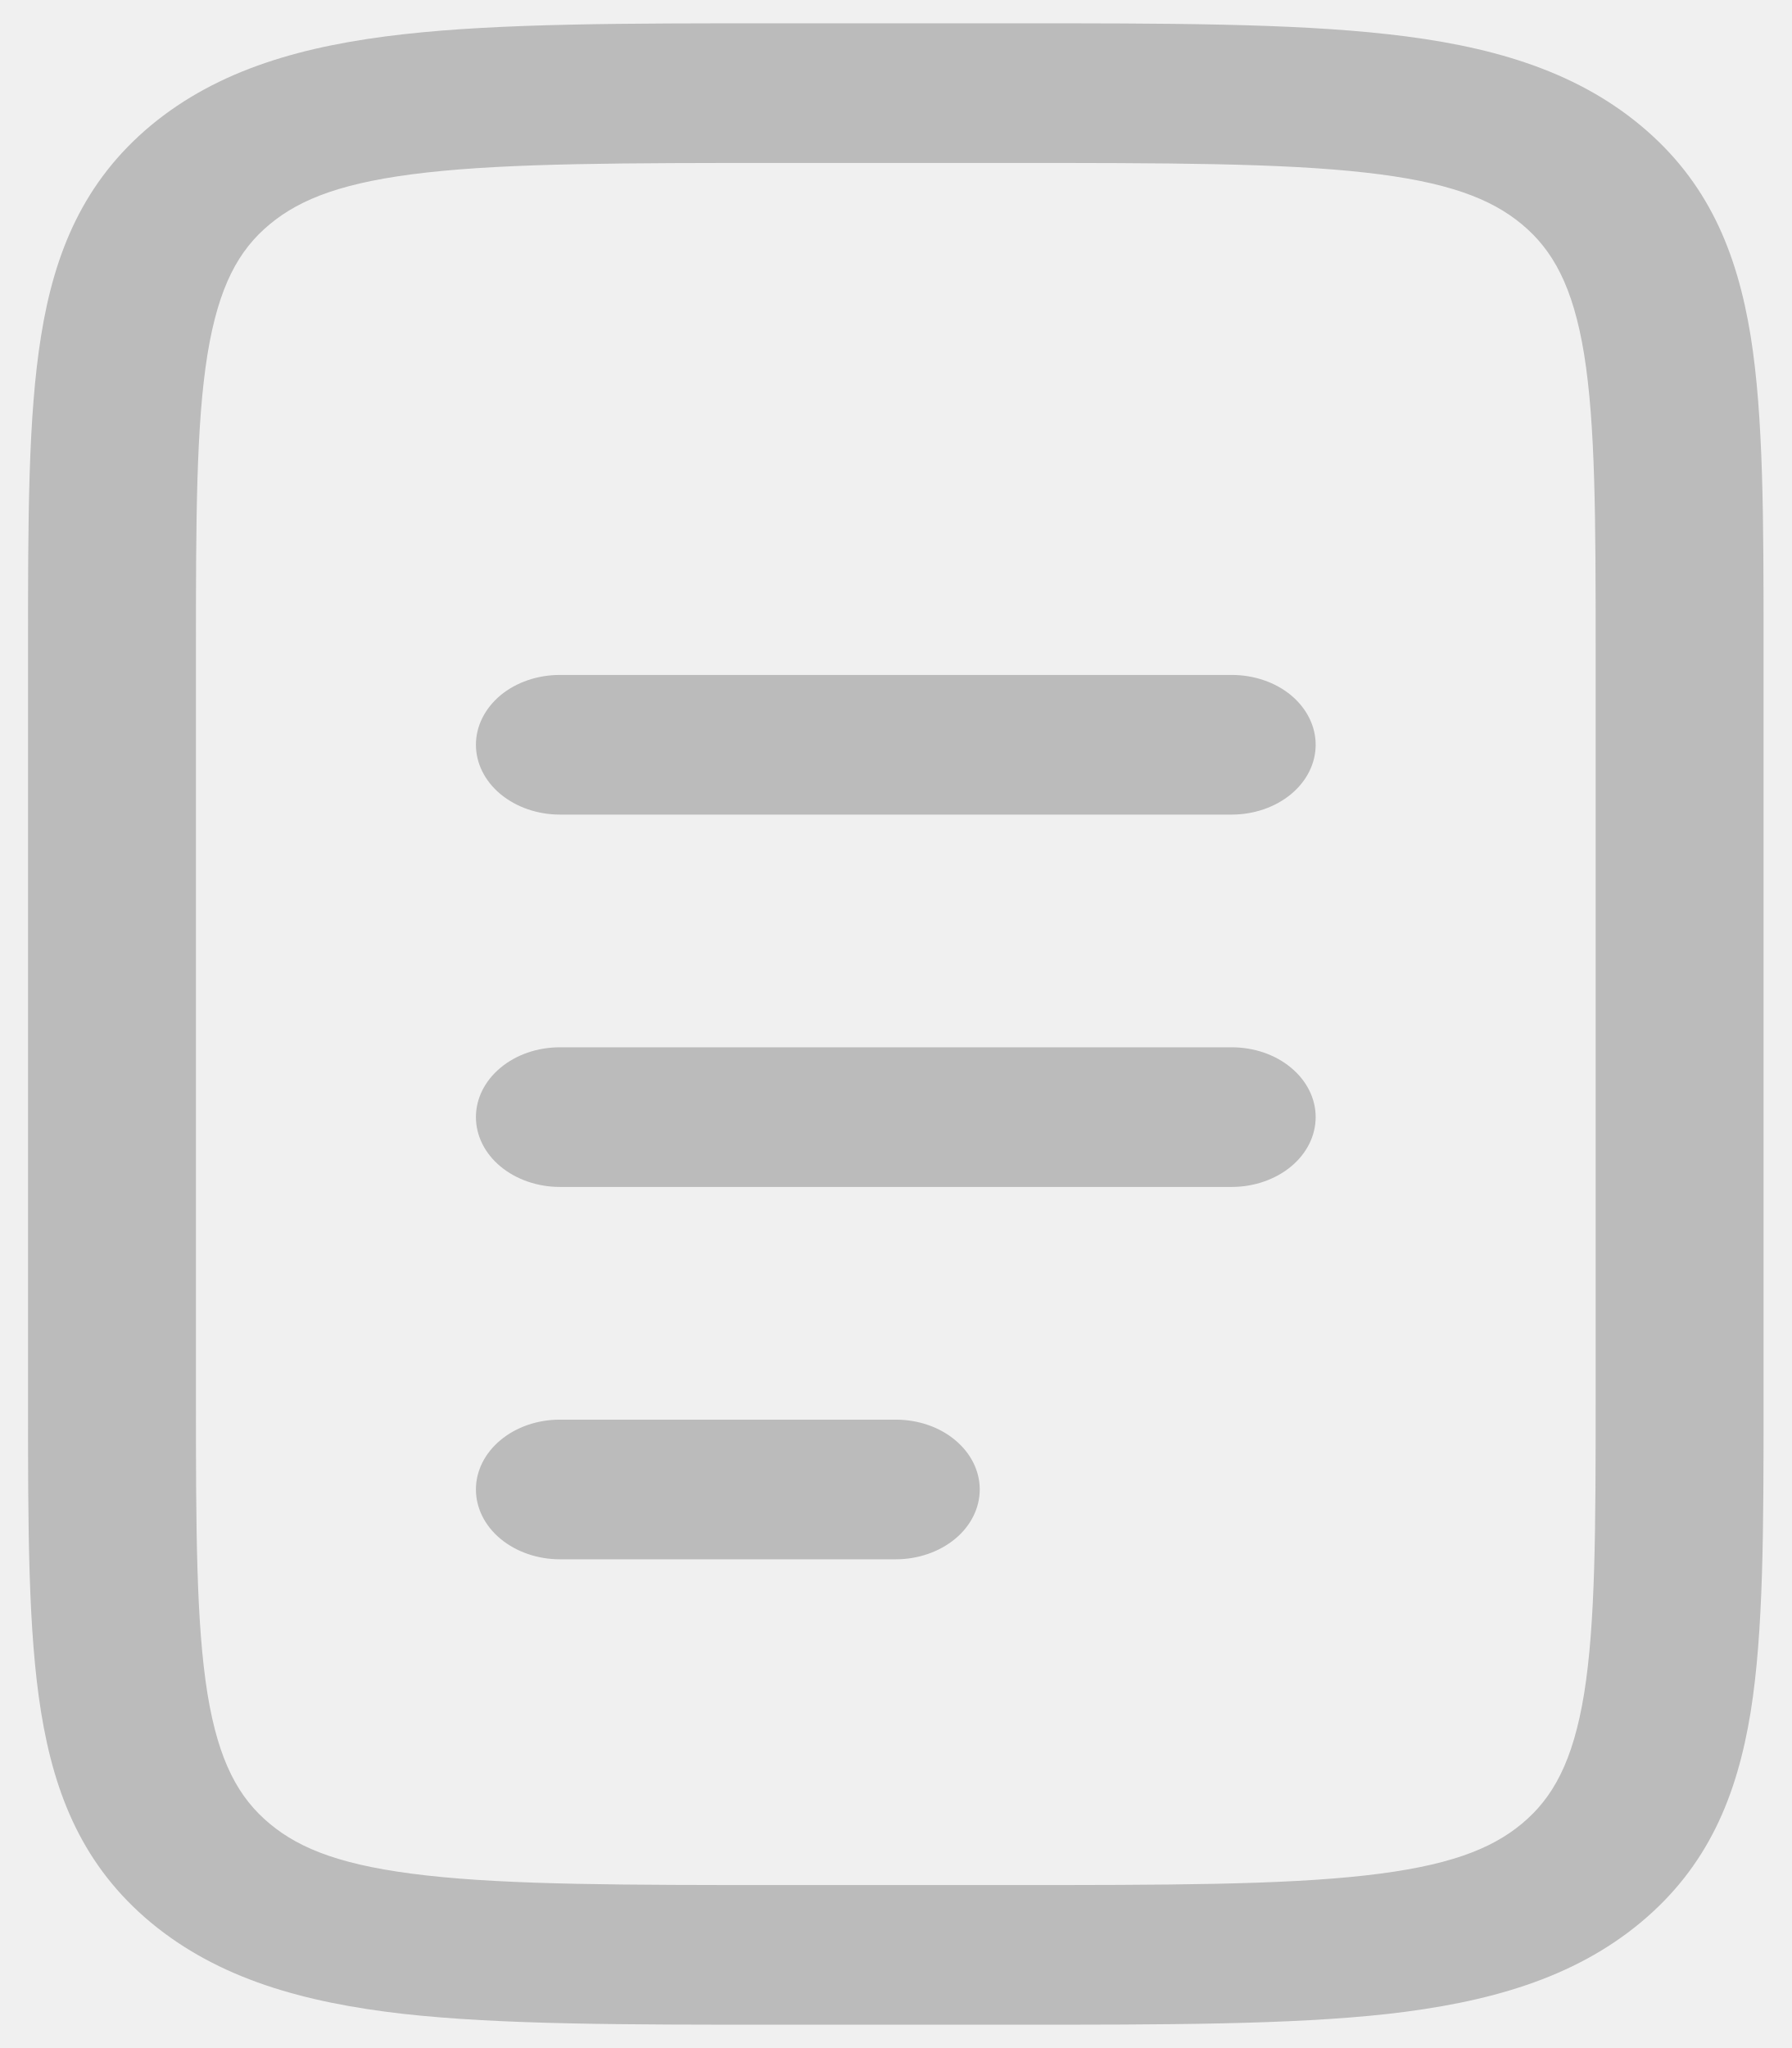
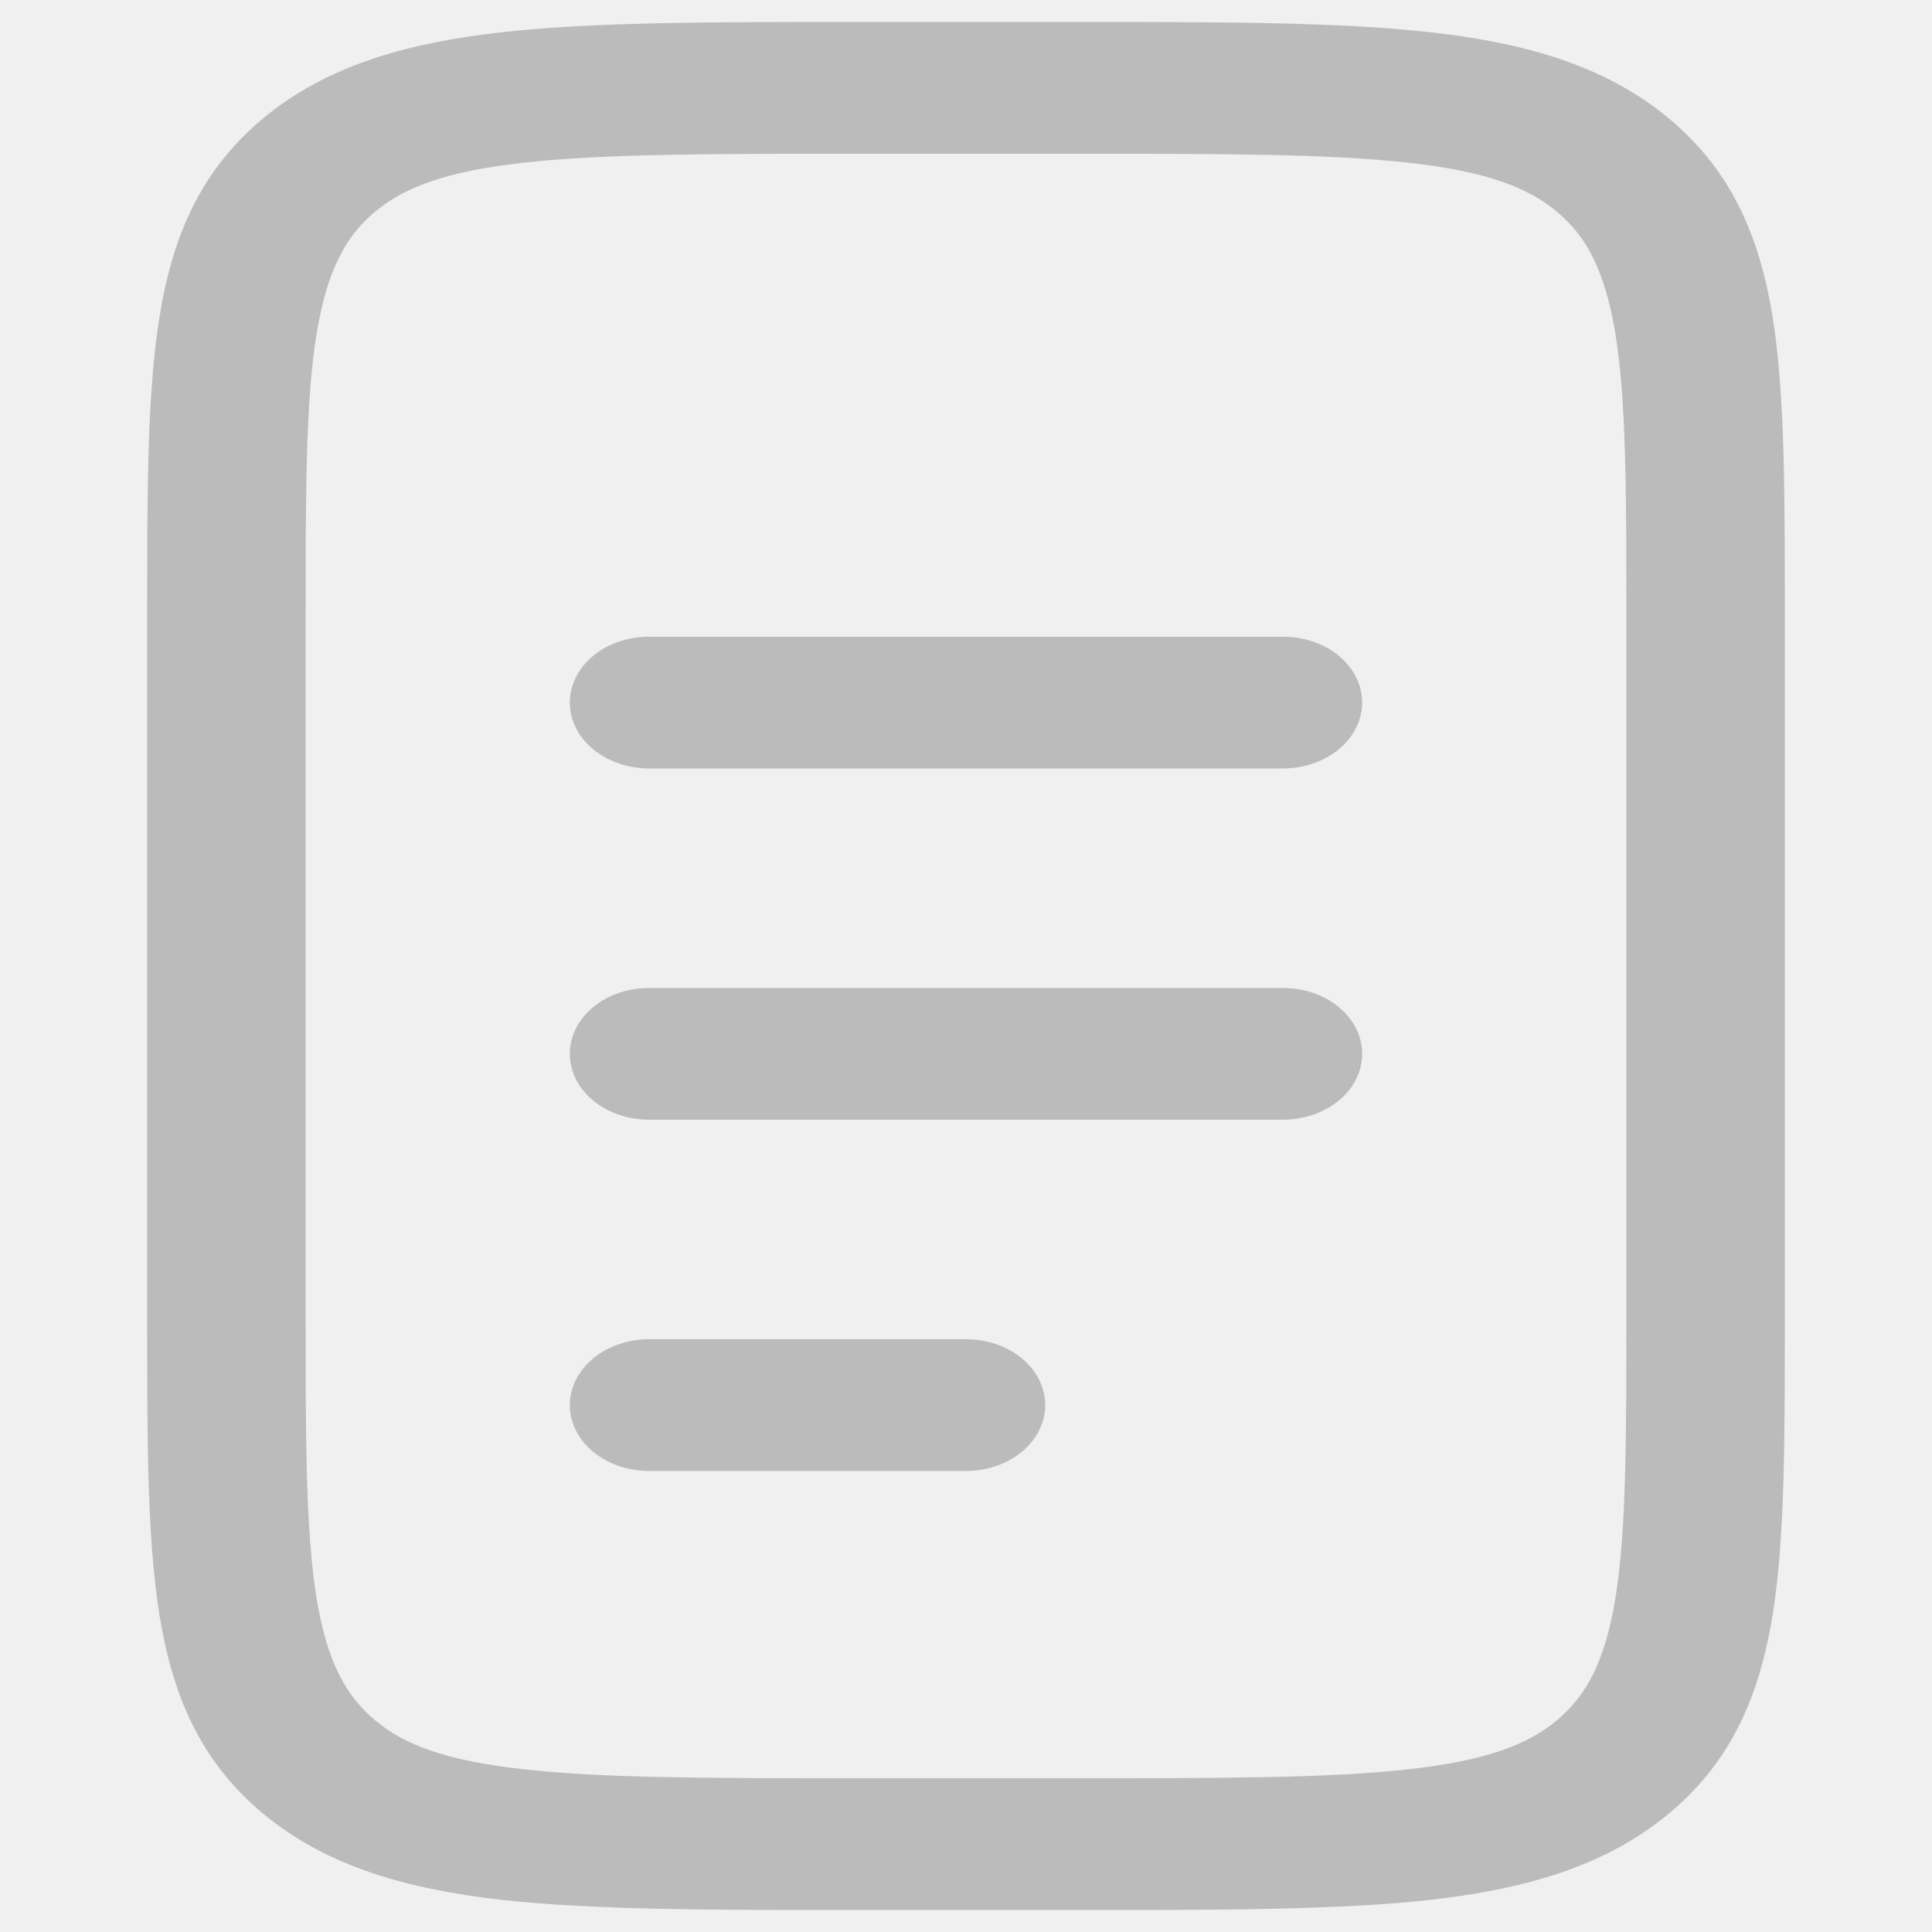
- <svg xmlns="http://www.w3.org/2000/svg" width="14" height="16" viewBox="0 0 14 16" fill="none">
+ <svg xmlns="http://www.w3.org/2000/svg" width="20" height="20" viewBox="0 0 14 16" fill="none">
  <g clipPath="url(#clip0_815_12)">
    <path fillRule="evenodd" clipRule="evenodd" d="M6.077 0.182H7.923C9.119 0.182 10.084 0.182 10.843 0.267C11.63 0.354 12.294 0.543 12.82 0.98C13.347 1.418 13.573 1.969 13.68 2.624C13.781 3.255 13.781 4.057 13.781 5.051V10.949C13.781 11.943 13.781 12.745 13.68 13.376C13.573 14.031 13.347 14.582 12.82 15.02C12.294 15.457 11.63 15.645 10.843 15.734C10.084 15.818 9.119 15.818 7.923 15.818H6.077C4.881 15.818 3.916 15.818 3.157 15.734C2.369 15.645 1.706 15.457 1.179 15.02C0.653 14.582 0.427 14.031 0.321 13.376C0.219 12.745 0.219 11.943 0.219 10.949V5.051C0.219 4.057 0.219 3.255 0.321 2.624C0.426 1.969 0.654 1.418 1.179 0.98C1.706 0.543 2.369 0.355 3.157 0.267C3.916 0.182 4.881 0.182 6.077 0.182ZM3.332 1.348C2.69 1.42 2.35 1.551 2.108 1.752C1.865 1.953 1.708 2.236 1.621 2.77C1.533 3.318 1.531 4.047 1.531 5.091V10.909C1.531 11.953 1.533 12.681 1.621 13.231C1.708 13.764 1.866 14.047 2.108 14.248C2.35 14.45 2.69 14.58 3.333 14.652C3.993 14.726 4.869 14.727 6.125 14.727H7.875C9.131 14.727 10.007 14.726 10.668 14.652C11.31 14.58 11.65 14.449 11.892 14.248C12.134 14.047 12.292 13.764 12.379 13.23C12.467 12.681 12.469 11.953 12.469 10.909V5.091C12.469 4.047 12.467 3.319 12.379 2.769C12.292 2.236 12.134 1.953 11.892 1.752C11.65 1.551 11.31 1.42 10.667 1.348C10.007 1.274 9.131 1.273 7.875 1.273H6.125C4.869 1.273 3.993 1.274 3.332 1.348ZM3.719 5.818C3.719 5.674 3.788 5.535 3.911 5.432C4.034 5.33 4.201 5.273 4.375 5.273H9.625C9.799 5.273 9.966 5.33 10.089 5.432C10.212 5.535 10.281 5.674 10.281 5.818C10.281 5.963 10.212 6.102 10.089 6.204C9.966 6.306 9.799 6.364 9.625 6.364H4.375C4.201 6.364 4.034 6.306 3.911 6.204C3.788 6.102 3.719 5.963 3.719 5.818ZM3.719 8.727C3.719 8.583 3.788 8.444 3.911 8.342C4.034 8.239 4.201 8.182 4.375 8.182H9.625C9.799 8.182 9.966 8.239 10.089 8.342C10.212 8.444 10.281 8.583 10.281 8.727C10.281 8.872 10.212 9.011 10.089 9.113C9.966 9.215 9.799 9.273 9.625 9.273H4.375C4.201 9.273 4.034 9.215 3.911 9.113C3.788 9.011 3.719 8.872 3.719 8.727ZM3.719 11.636C3.719 11.492 3.788 11.353 3.911 11.251C4.034 11.148 4.201 11.091 4.375 11.091H7C7.174 11.091 7.341 11.148 7.464 11.251C7.587 11.353 7.656 11.492 7.656 11.636C7.656 11.781 7.587 11.92 7.464 12.022C7.341 12.124 7.174 12.182 7 12.182H4.375C4.201 12.182 4.034 12.124 3.911 12.022C3.788 11.92 3.719 11.781 3.719 11.636Z" fill="#bbb" />
  </g>
  <defs>
    <clipPath id="clip0_815_12">
      <rect width="14" height="16" fill="white" />
    </clipPath>
  </defs>
</svg>
